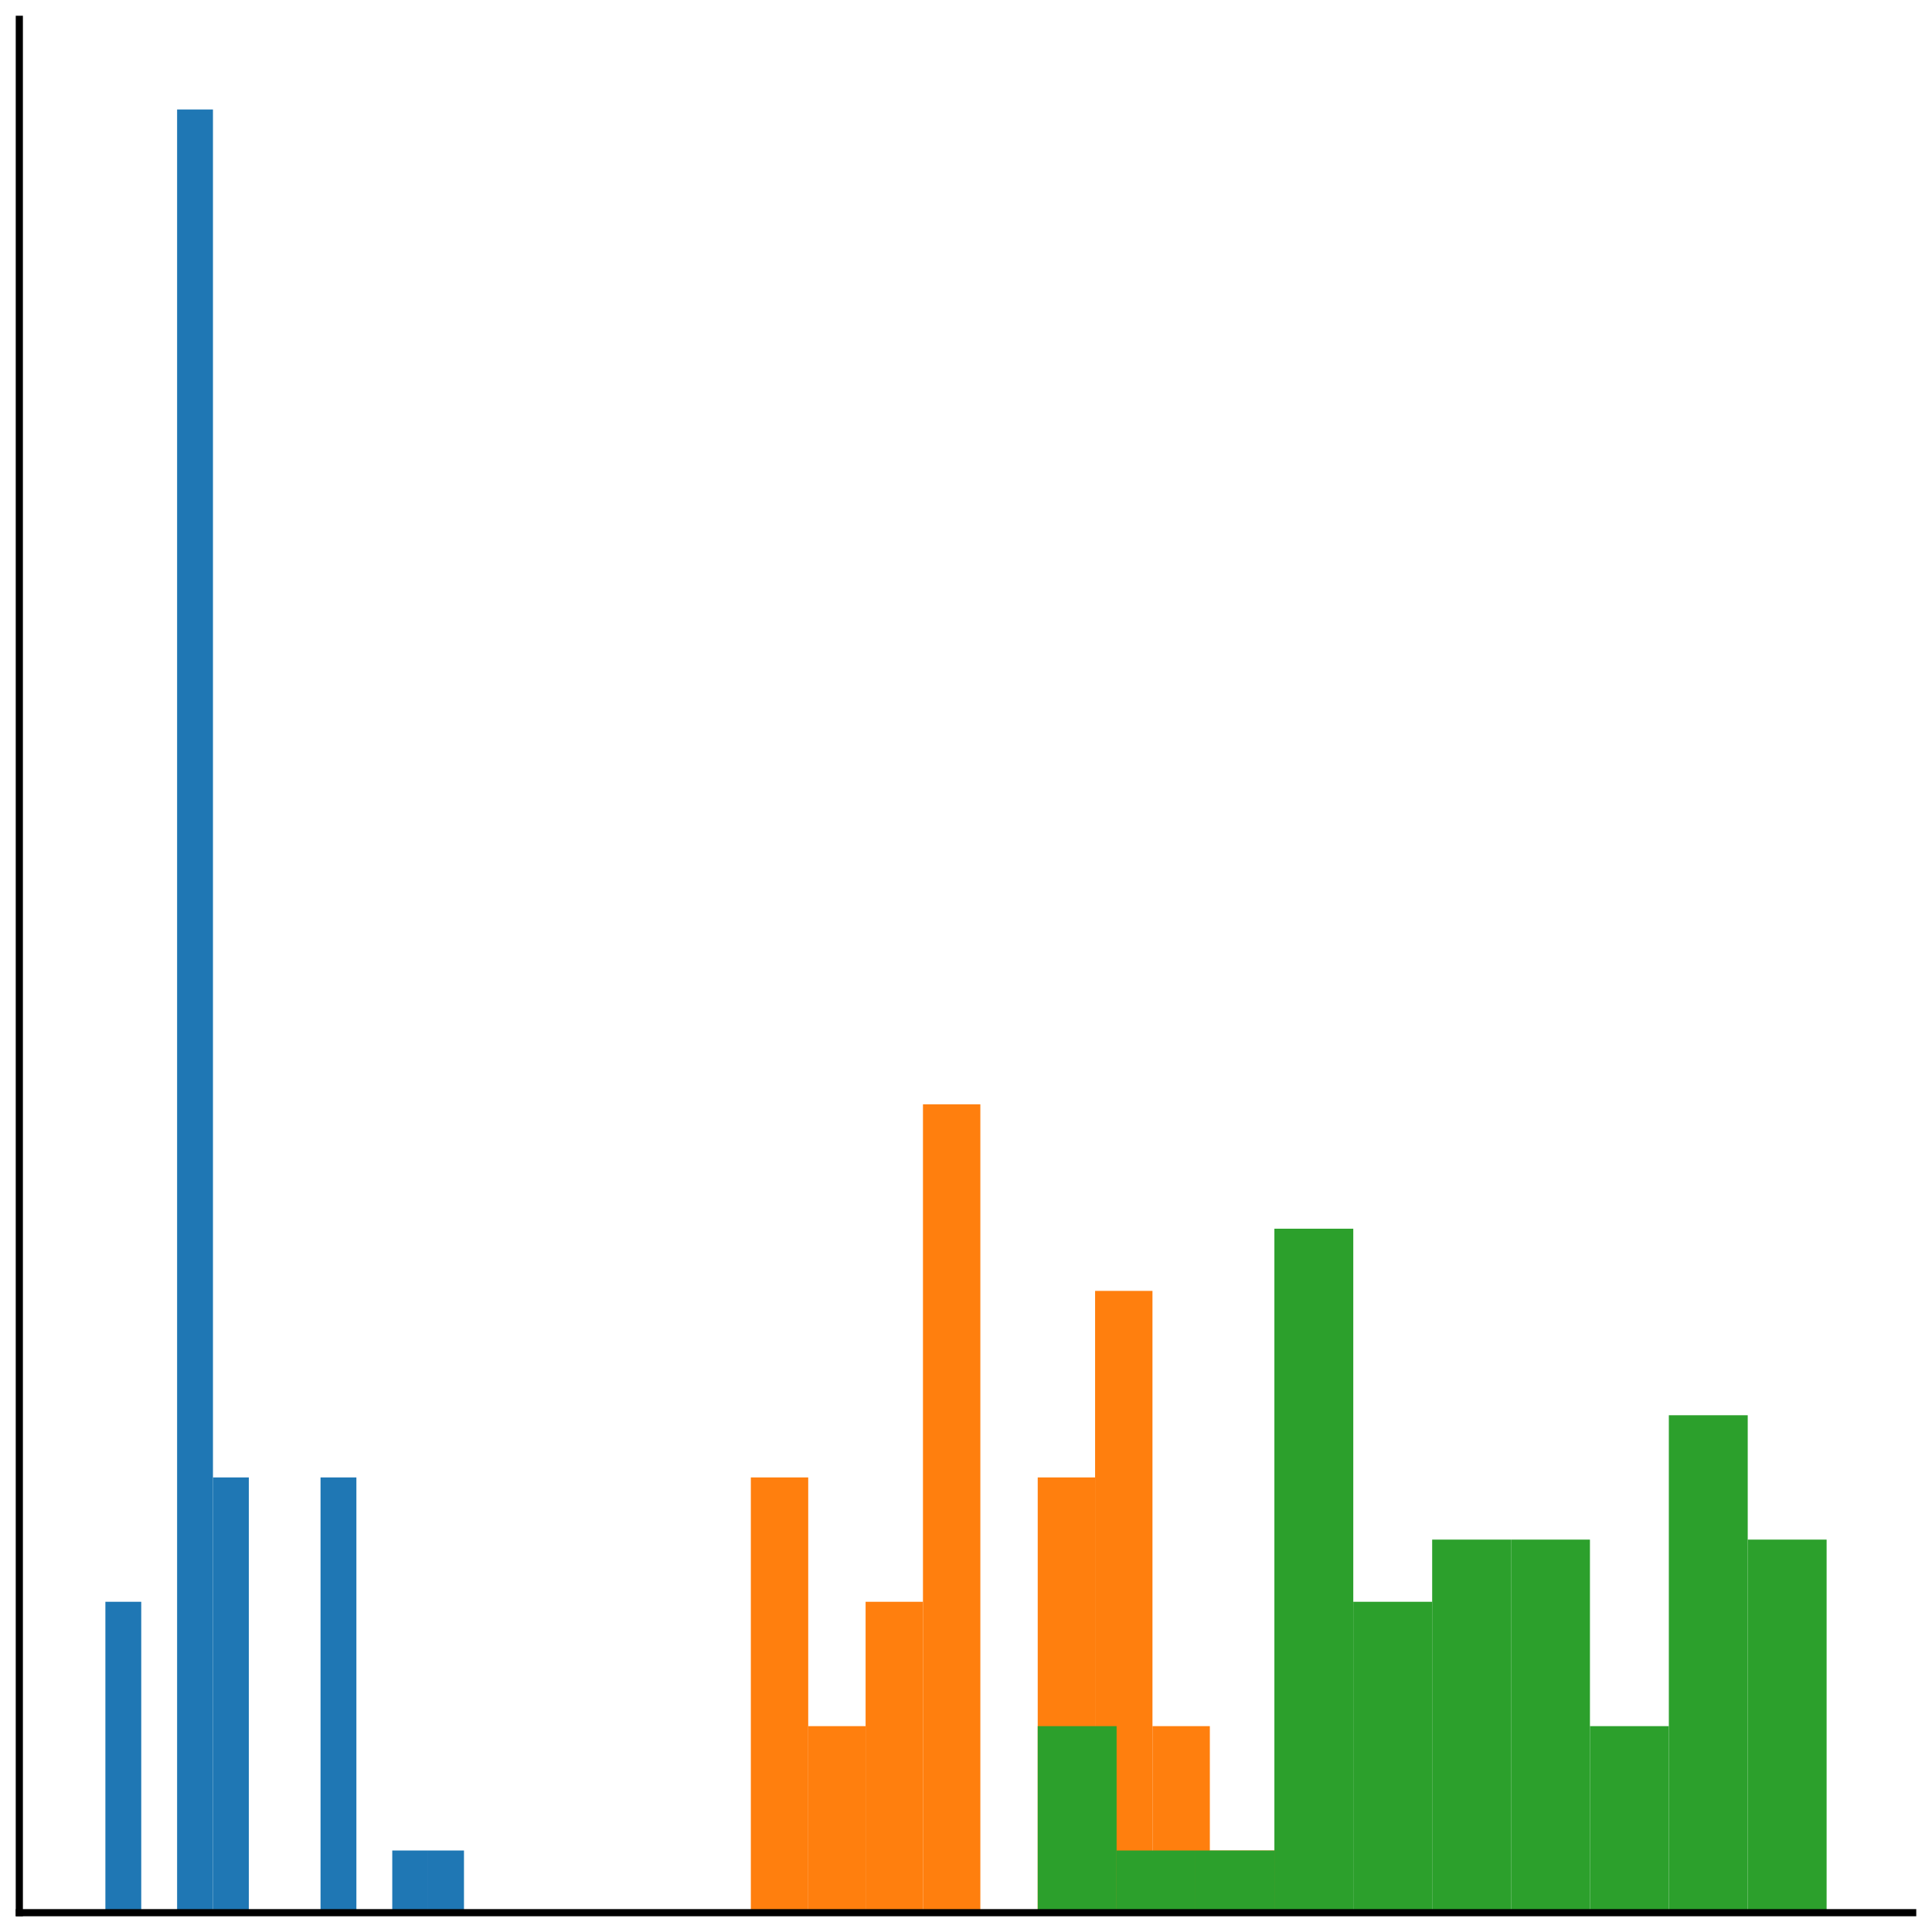
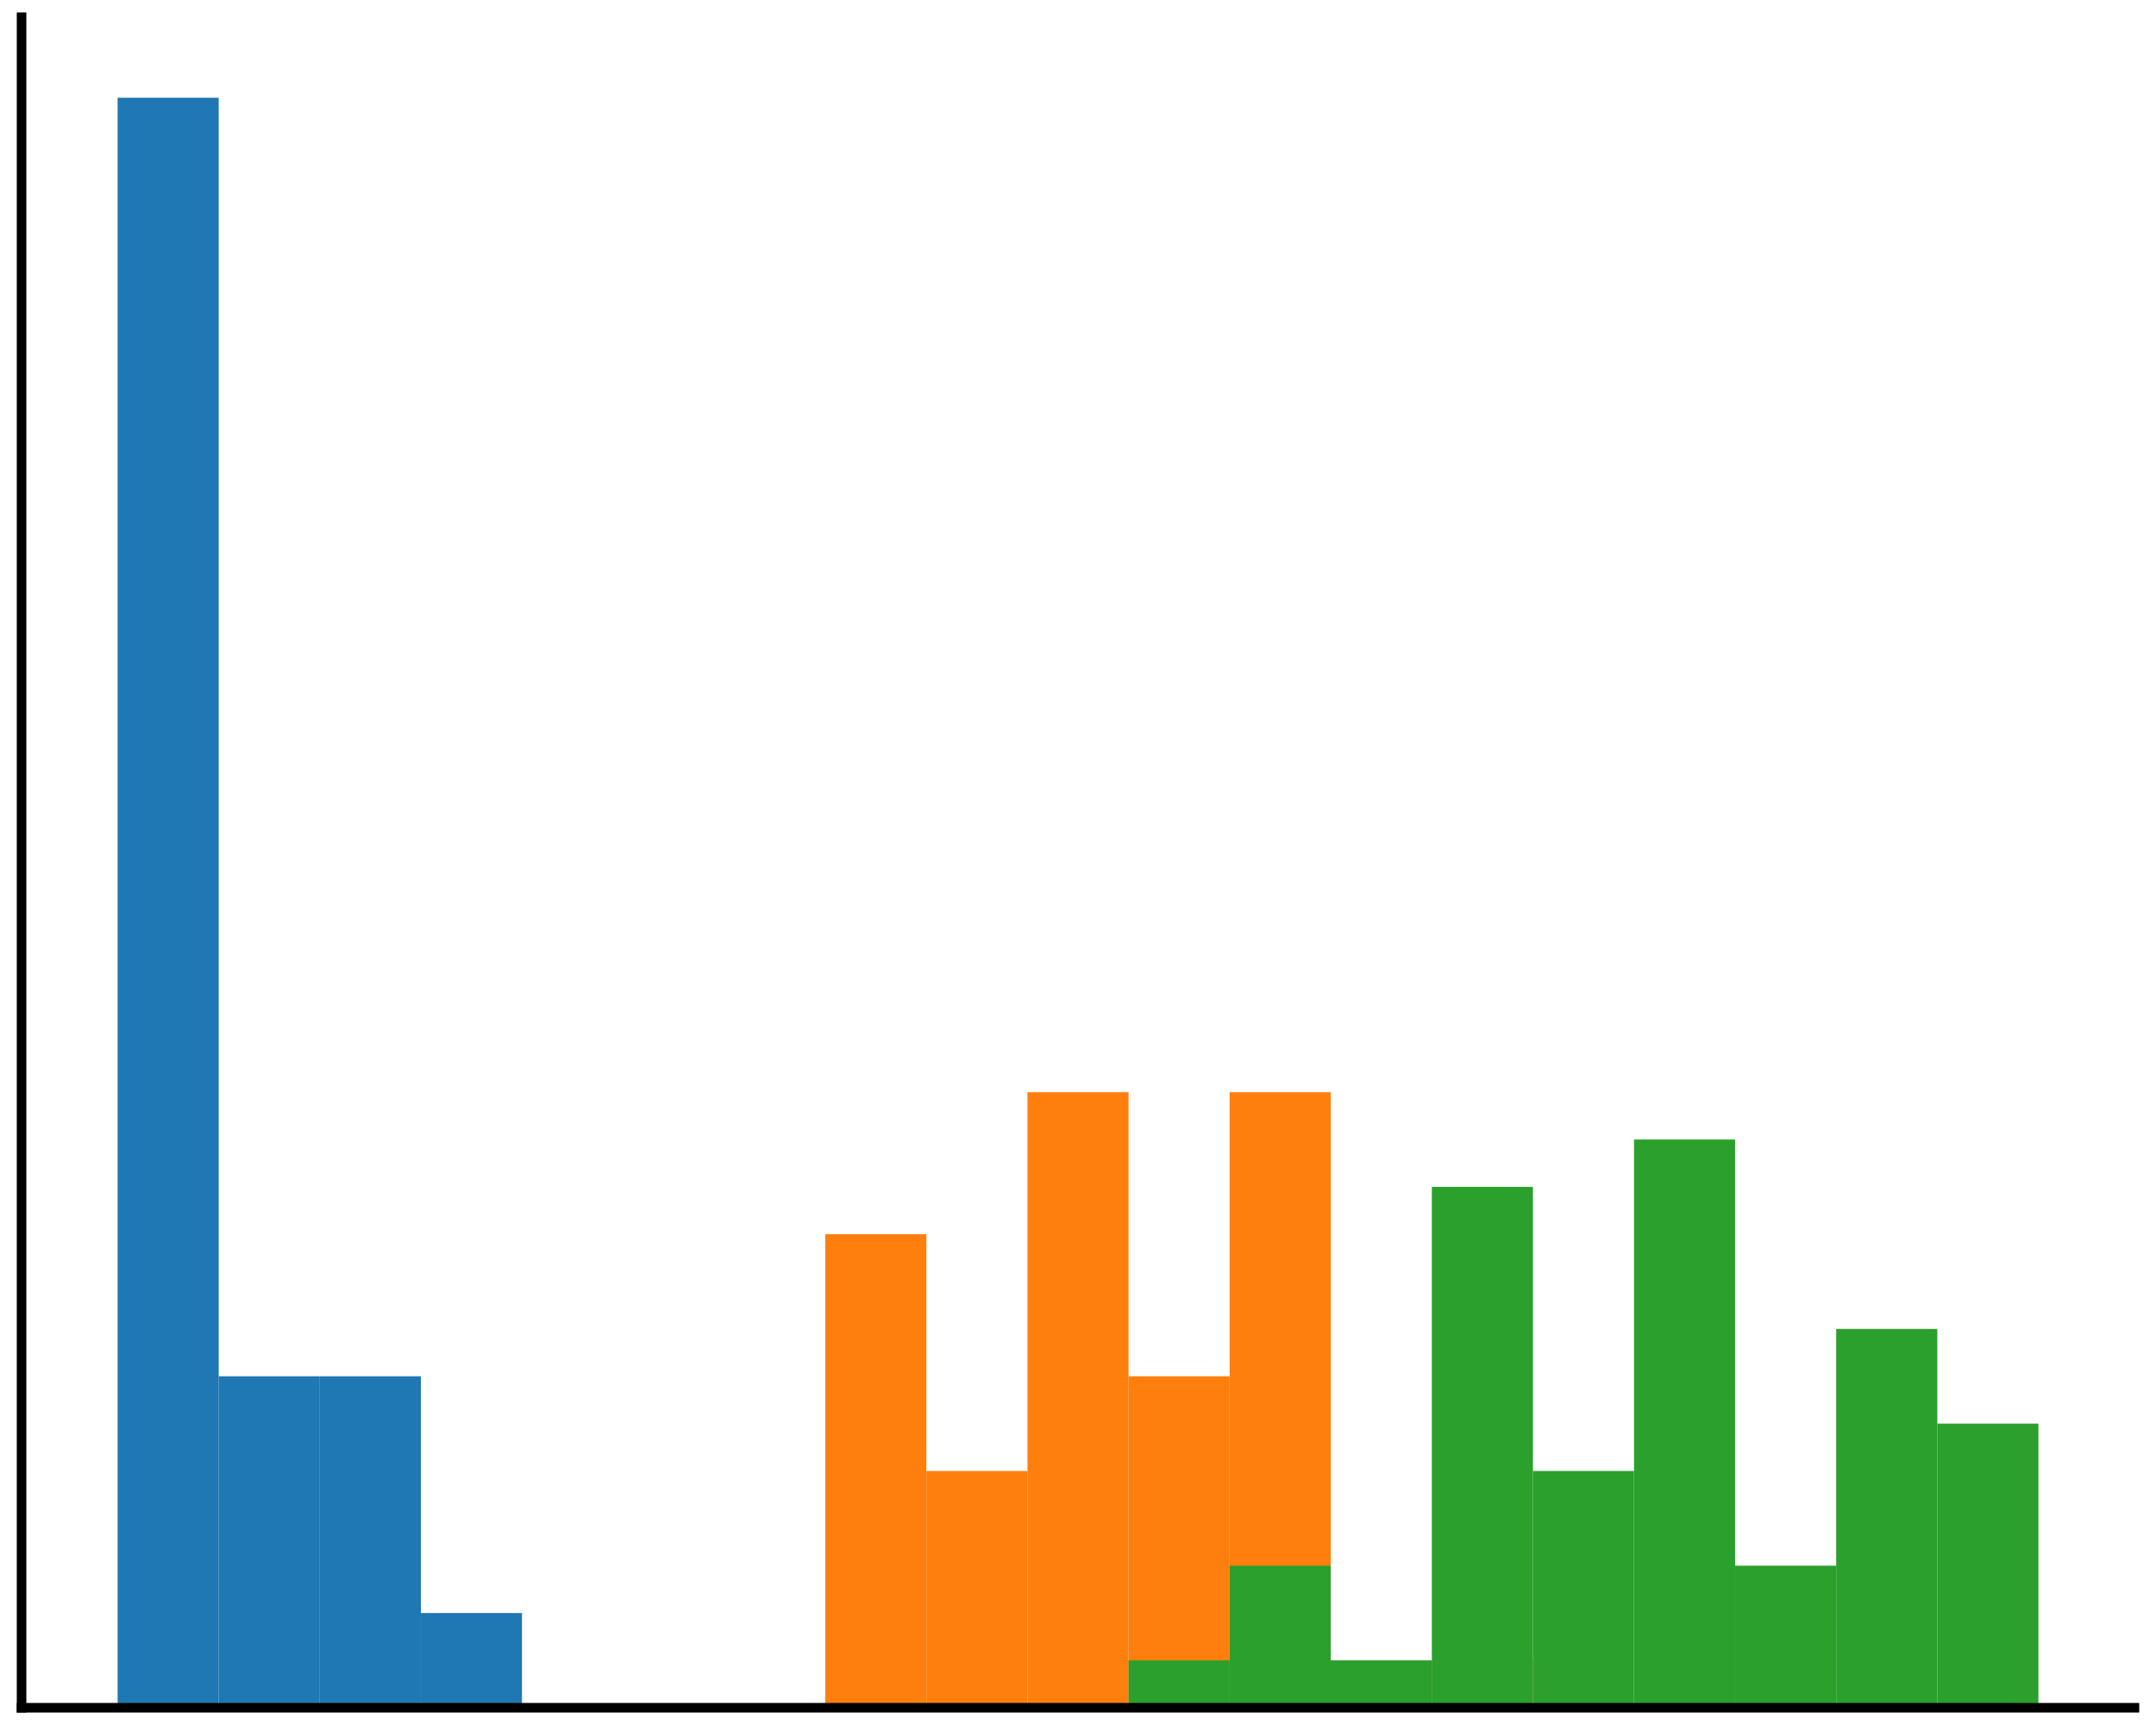
- <svg xmlns="http://www.w3.org/2000/svg" height="216pt" version="1.1" viewBox="0 0 216 216" width="216pt">
+ <svg xmlns="http://www.w3.org/2000/svg" height="144pt" version="1.1" viewBox="0 0 180 144" width="180pt">
  <defs>
    <style type="text/css">
*{stroke-linecap:butt;stroke-linejoin:round;}
  </style>
  </defs>
  <g id="figure_1">
    <g id="patch_1">
-       <path d="M 0 216  L 216 216  L 216 0  L 0 0  z " style="fill:#ffffff;" />
+       <path d="M 0 144  L 180 144  L 180 0  L 0 0  z " style="fill:#ffffff;" />
    </g>
    <g id="axes_1">
      <g id="patch_2">
-         <path d="M 2.16 213.84  L 213.84 213.84  L 213.84 2.16  L 2.16 2.16  z " style="fill:none;" />
+         <path d="M 1.8 142.56  L 178.2 142.56  L 178.2 1.44  L 1.8 1.44  z " style="fill:none;" />
      </g>
      <g id="patch_3">
-         <path clip-path="url(#p7c7f686f16)" d="M 11.782 213.84  L 15.791 213.84  L 15.791 179.081  L 11.782 179.081  z " style="fill:#1f77b4;" />
+         <path clip-path="url(#p8e10e15a64)" d="M 9.818 142.56  L 18.258 142.56  L 18.258 8.16  L 9.818 8.16  z " style="fill:#1f77b4;" />
      </g>
      <g id="patch_4">
-         <path clip-path="url(#p7c7f686f16)" d="M 15.791 213.84  L 19.8 213.84  L 19.8 213.84  L 15.791 213.84  z " style="fill:#1f77b4;" />
+         <path clip-path="url(#p8e10e15a64)" d="M 18.258 142.56  L 26.699 142.56  L 26.699 114.889  L 18.258 114.889  z " style="fill:#1f77b4;" />
      </g>
      <g id="patch_5">
-         <path clip-path="url(#p7c7f686f16)" d="M 19.8 213.84  L 23.809 213.84  L 23.809 12.24  L 19.8 12.24  z " style="fill:#1f77b4;" />
+         <path clip-path="url(#p8e10e15a64)" d="M 26.699 142.56  L 35.139 142.56  L 35.139 114.889  L 26.699 114.889  z " style="fill:#1f77b4;" />
      </g>
      <g id="patch_6">
-         <path clip-path="url(#p7c7f686f16)" d="M 23.809 213.84  L 27.818 213.84  L 27.818 165.178  L 23.809 165.178  z " style="fill:#1f77b4;" />
+         <path clip-path="url(#p8e10e15a64)" d="M 35.139 142.56  L 43.579 142.56  L 43.579 134.654  L 35.139 134.654  z " style="fill:#1f77b4;" />
      </g>
      <g id="patch_7">
-         <path clip-path="url(#p7c7f686f16)" d="M 27.818 213.84  L 31.827 213.84  L 31.827 213.84  L 27.818 213.84  z " style="fill:#1f77b4;" />
+         <path clip-path="url(#p8e10e15a64)" d="M 43.579 142.56  L 52.019 142.56  L 52.019 142.56  L 43.579 142.56  z " style="fill:#1f77b4;" />
      </g>
      <g id="patch_8">
-         <path clip-path="url(#p7c7f686f16)" d="M 31.827 213.84  L 35.836 213.84  L 35.836 213.84  L 31.827 213.84  z " style="fill:#1f77b4;" />
+         <path clip-path="url(#p8e10e15a64)" d="M 52.019 142.56  L 60.459 142.56  L 60.459 142.56  L 52.019 142.56  z " style="fill:#1f77b4;" />
      </g>
      <g id="patch_9">
-         <path clip-path="url(#p7c7f686f16)" d="M 35.836 213.84  L 39.845 213.84  L 39.845 165.178  L 35.836 165.178  z " style="fill:#1f77b4;" />
+         <path clip-path="url(#p8e10e15a64)" d="M 60.459 142.56  L 68.9 142.56  L 68.9 142.56  L 60.459 142.56  z " style="fill:#1f77b4;" />
      </g>
      <g id="patch_10">
-         <path clip-path="url(#p7c7f686f16)" d="M 39.845 213.84  L 43.855 213.84  L 43.855 213.84  L 39.845 213.84  z " style="fill:#1f77b4;" />
+         <path clip-path="url(#p8e10e15a64)" d="M 68.9 142.56  L 77.34 142.56  L 77.34 142.56  L 68.9 142.56  z " style="fill:#1f77b4;" />
      </g>
      <g id="patch_11">
-         <path clip-path="url(#p7c7f686f16)" d="M 43.855 213.84  L 47.864 213.84  L 47.864 206.888  L 43.855 206.888  z " style="fill:#1f77b4;" />
+         <path clip-path="url(#p8e10e15a64)" d="M 77.34 142.56  L 85.78 142.56  L 85.78 142.56  L 77.34 142.56  z " style="fill:#1f77b4;" />
      </g>
      <g id="patch_12">
-         <path clip-path="url(#p7c7f686f16)" d="M 47.864 213.84  L 51.873 213.84  L 51.873 206.888  L 47.864 206.888  z " style="fill:#1f77b4;" />
+         <path clip-path="url(#p8e10e15a64)" d="M 85.78 142.56  L 94.22 142.56  L 94.22 142.56  L 85.78 142.56  z " style="fill:#1f77b4;" />
      </g>
      <g id="patch_13">
-         <path clip-path="url(#p7c7f686f16)" d="M 83.945 213.84  L 90.36 213.84  L 90.36 165.178  L 83.945 165.178  z " style="fill:#ff7f0e;" />
+         <path clip-path="url(#p8e10e15a64)" d="M 94.22 142.56  L 102.66 142.56  L 102.66 142.56  L 94.22 142.56  z " style="fill:#1f77b4;" />
      </g>
      <g id="patch_14">
-         <path clip-path="url(#p7c7f686f16)" d="M 90.36 213.84  L 96.775 213.84  L 96.775 192.985  L 90.36 192.985  z " style="fill:#ff7f0e;" />
+         <path clip-path="url(#p8e10e15a64)" d="M 102.66 142.56  L 111.1 142.56  L 111.1 142.56  L 102.66 142.56  z " style="fill:#1f77b4;" />
      </g>
      <g id="patch_15">
-         <path clip-path="url(#p7c7f686f16)" d="M 96.775 213.84  L 103.189 213.84  L 103.189 179.081  L 96.775 179.081  z " style="fill:#ff7f0e;" />
+         <path clip-path="url(#p8e10e15a64)" d="M 111.1 142.56  L 119.541 142.56  L 119.541 142.56  L 111.1 142.56  z " style="fill:#1f77b4;" />
      </g>
      <g id="patch_16">
-         <path clip-path="url(#p7c7f686f16)" d="M 103.189 213.84  L 109.604 213.84  L 109.604 123.468  L 103.189 123.468  z " style="fill:#ff7f0e;" />
+         <path clip-path="url(#p8e10e15a64)" d="M 119.541 142.56  L 127.981 142.56  L 127.981 142.56  L 119.541 142.56  z " style="fill:#1f77b4;" />
      </g>
      <g id="patch_17">
-         <path clip-path="url(#p7c7f686f16)" d="M 109.604 213.84  L 116.018 213.84  L 116.018 213.84  L 109.604 213.84  z " style="fill:#ff7f0e;" />
+         <path clip-path="url(#p8e10e15a64)" d="M 127.981 142.56  L 136.421 142.56  L 136.421 142.56  L 127.981 142.56  z " style="fill:#1f77b4;" />
      </g>
      <g id="patch_18">
-         <path clip-path="url(#p7c7f686f16)" d="M 116.018 213.84  L 122.433 213.84  L 122.433 165.178  L 116.018 165.178  z " style="fill:#ff7f0e;" />
+         <path clip-path="url(#p8e10e15a64)" d="M 136.421 142.56  L 144.861 142.56  L 144.861 142.56  L 136.421 142.56  z " style="fill:#1f77b4;" />
      </g>
      <g id="patch_19">
-         <path clip-path="url(#p7c7f686f16)" d="M 122.433 213.84  L 128.847 213.84  L 128.847 144.323  L 122.433 144.323  z " style="fill:#ff7f0e;" />
+         <path clip-path="url(#p8e10e15a64)" d="M 144.861 142.56  L 153.301 142.56  L 153.301 142.56  L 144.861 142.56  z " style="fill:#1f77b4;" />
      </g>
      <g id="patch_20">
-         <path clip-path="url(#p7c7f686f16)" d="M 128.847 213.84  L 135.262 213.84  L 135.262 192.985  L 128.847 192.985  z " style="fill:#ff7f0e;" />
+         <path clip-path="url(#p8e10e15a64)" d="M 153.301 142.56  L 161.742 142.56  L 161.742 142.56  L 153.301 142.56  z " style="fill:#1f77b4;" />
      </g>
      <g id="patch_21">
-         <path clip-path="url(#p7c7f686f16)" d="M 135.262 213.84  L 141.676 213.84  L 141.676 206.888  L 135.262 206.888  z " style="fill:#ff7f0e;" />
+         <path clip-path="url(#p8e10e15a64)" d="M 161.742 142.56  L 170.182 142.56  L 170.182 142.56  L 161.742 142.56  z " style="fill:#1f77b4;" />
      </g>
      <g id="patch_22">
-         <path clip-path="url(#p7c7f686f16)" d="M 141.676 213.84  L 148.091 213.84  L 148.091 206.888  L 141.676 206.888  z " style="fill:#ff7f0e;" />
+         <path clip-path="url(#p8e10e15a64)" d="M 9.818 142.56  L 18.258 142.56  L 18.258 142.56  L 9.818 142.56  z " style="fill:#ff7f0e;" />
      </g>
      <g id="patch_23">
-         <path clip-path="url(#p7c7f686f16)" d="M 116.018 213.84  L 124.838 213.84  L 124.838 192.985  L 116.018 192.985  z " style="fill:#2ca02c;" />
+         <path clip-path="url(#p8e10e15a64)" d="M 18.258 142.56  L 26.699 142.56  L 26.699 142.56  L 18.258 142.56  z " style="fill:#ff7f0e;" />
      </g>
      <g id="patch_24">
-         <path clip-path="url(#p7c7f686f16)" d="M 124.838 213.84  L 133.658 213.84  L 133.658 206.888  L 124.838 206.888  z " style="fill:#2ca02c;" />
+         <path clip-path="url(#p8e10e15a64)" d="M 26.699 142.56  L 35.139 142.56  L 35.139 142.56  L 26.699 142.56  z " style="fill:#ff7f0e;" />
      </g>
      <g id="patch_25">
-         <path clip-path="url(#p7c7f686f16)" d="M 133.658 213.84  L 142.478 213.84  L 142.478 206.888  L 133.658 206.888  z " style="fill:#2ca02c;" />
+         <path clip-path="url(#p8e10e15a64)" d="M 35.139 142.56  L 43.579 142.56  L 43.579 142.56  L 35.139 142.56  z " style="fill:#ff7f0e;" />
      </g>
      <g id="patch_26">
-         <path clip-path="url(#p7c7f686f16)" d="M 142.478 213.84  L 151.298 213.84  L 151.298 137.371  L 142.478 137.371  z " style="fill:#2ca02c;" />
+         <path clip-path="url(#p8e10e15a64)" d="M 43.579 142.56  L 52.019 142.56  L 52.019 142.56  L 43.579 142.56  z " style="fill:#ff7f0e;" />
      </g>
      <g id="patch_27">
-         <path clip-path="url(#p7c7f686f16)" d="M 151.298 213.84  L 160.118 213.84  L 160.118 179.081  L 151.298 179.081  z " style="fill:#2ca02c;" />
+         <path clip-path="url(#p8e10e15a64)" d="M 52.019 142.56  L 60.459 142.56  L 60.459 142.56  L 52.019 142.56  z " style="fill:#ff7f0e;" />
      </g>
      <g id="patch_28">
-         <path clip-path="url(#p7c7f686f16)" d="M 160.118 213.84  L 168.938 213.84  L 168.938 172.13  L 160.118 172.13  z " style="fill:#2ca02c;" />
+         <path clip-path="url(#p8e10e15a64)" d="M 60.459 142.56  L 68.9 142.56  L 68.9 142.56  L 60.459 142.56  z " style="fill:#ff7f0e;" />
      </g>
      <g id="patch_29">
-         <path clip-path="url(#p7c7f686f16)" d="M 168.938 213.84  L 177.758 213.84  L 177.758 172.13  L 168.938 172.13  z " style="fill:#2ca02c;" />
+         <path clip-path="url(#p8e10e15a64)" d="M 68.9 142.56  L 77.34 142.56  L 77.34 103.031  L 68.9 103.031  z " style="fill:#ff7f0e;" />
      </g>
      <g id="patch_30">
-         <path clip-path="url(#p7c7f686f16)" d="M 177.758 213.84  L 186.578 213.84  L 186.578 192.985  L 177.758 192.985  z " style="fill:#2ca02c;" />
+         <path clip-path="url(#p8e10e15a64)" d="M 77.34 142.56  L 85.78 142.56  L 85.78 122.795  L 77.34 122.795  z " style="fill:#ff7f0e;" />
      </g>
      <g id="patch_31">
-         <path clip-path="url(#p7c7f686f16)" d="M 186.578 213.84  L 195.398 213.84  L 195.398 158.226  L 186.578 158.226  z " style="fill:#2ca02c;" />
+         <path clip-path="url(#p8e10e15a64)" d="M 85.78 142.56  L 94.22 142.56  L 94.22 91.172  L 85.78 91.172  z " style="fill:#ff7f0e;" />
      </g>
      <g id="patch_32">
-         <path clip-path="url(#p7c7f686f16)" d="M 195.398 213.84  L 204.218 213.84  L 204.218 172.13  L 195.398 172.13  z " style="fill:#2ca02c;" />
+         <path clip-path="url(#p8e10e15a64)" d="M 94.22 142.56  L 102.66 142.56  L 102.66 114.889  L 94.22 114.889  z " style="fill:#ff7f0e;" />
+       </g>
+       <g id="patch_33">
+         <path clip-path="url(#p8e10e15a64)" d="M 102.66 142.56  L 111.1 142.56  L 111.1 91.172  L 102.66 91.172  z " style="fill:#ff7f0e;" />
+       </g>
+       <g id="patch_34">
+         <path clip-path="url(#p8e10e15a64)" d="M 111.1 142.56  L 119.541 142.56  L 119.541 138.607  L 111.1 138.607  z " style="fill:#ff7f0e;" />
+       </g>
+       <g id="patch_35">
+         <path clip-path="url(#p8e10e15a64)" d="M 119.541 142.56  L 127.981 142.56  L 127.981 138.607  L 119.541 138.607  z " style="fill:#ff7f0e;" />
+       </g>
+       <g id="patch_36">
+         <path clip-path="url(#p8e10e15a64)" d="M 127.981 142.56  L 136.421 142.56  L 136.421 142.56  L 127.981 142.56  z " style="fill:#ff7f0e;" />
+       </g>
+       <g id="patch_37">
+         <path clip-path="url(#p8e10e15a64)" d="M 136.421 142.56  L 144.861 142.56  L 144.861 142.56  L 136.421 142.56  z " style="fill:#ff7f0e;" />
+       </g>
+       <g id="patch_38">
+         <path clip-path="url(#p8e10e15a64)" d="M 144.861 142.56  L 153.301 142.56  L 153.301 142.56  L 144.861 142.56  z " style="fill:#ff7f0e;" />
+       </g>
+       <g id="patch_39">
+         <path clip-path="url(#p8e10e15a64)" d="M 153.301 142.56  L 161.742 142.56  L 161.742 142.56  L 153.301 142.56  z " style="fill:#ff7f0e;" />
+       </g>
+       <g id="patch_40">
+         <path clip-path="url(#p8e10e15a64)" d="M 161.742 142.56  L 170.182 142.56  L 170.182 142.56  L 161.742 142.56  z " style="fill:#ff7f0e;" />
+       </g>
+       <g id="patch_41">
+         <path clip-path="url(#p8e10e15a64)" d="M 9.818 142.56  L 18.258 142.56  L 18.258 142.56  L 9.818 142.56  z " style="fill:#2ca02c;" />
+       </g>
+       <g id="patch_42">
+         <path clip-path="url(#p8e10e15a64)" d="M 18.258 142.56  L 26.699 142.56  L 26.699 142.56  L 18.258 142.56  z " style="fill:#2ca02c;" />
+       </g>
+       <g id="patch_43">
+         <path clip-path="url(#p8e10e15a64)" d="M 26.699 142.56  L 35.139 142.56  L 35.139 142.56  L 26.699 142.56  z " style="fill:#2ca02c;" />
+       </g>
+       <g id="patch_44">
+         <path clip-path="url(#p8e10e15a64)" d="M 35.139 142.56  L 43.579 142.56  L 43.579 142.56  L 35.139 142.56  z " style="fill:#2ca02c;" />
+       </g>
+       <g id="patch_45">
+         <path clip-path="url(#p8e10e15a64)" d="M 43.579 142.56  L 52.019 142.56  L 52.019 142.56  L 43.579 142.56  z " style="fill:#2ca02c;" />
+       </g>
+       <g id="patch_46">
+         <path clip-path="url(#p8e10e15a64)" d="M 52.019 142.56  L 60.459 142.56  L 60.459 142.56  L 52.019 142.56  z " style="fill:#2ca02c;" />
+       </g>
+       <g id="patch_47">
+         <path clip-path="url(#p8e10e15a64)" d="M 60.459 142.56  L 68.9 142.56  L 68.9 142.56  L 60.459 142.56  z " style="fill:#2ca02c;" />
+       </g>
+       <g id="patch_48">
+         <path clip-path="url(#p8e10e15a64)" d="M 68.9 142.56  L 77.34 142.56  L 77.34 142.56  L 68.9 142.56  z " style="fill:#2ca02c;" />
+       </g>
+       <g id="patch_49">
+         <path clip-path="url(#p8e10e15a64)" d="M 77.34 142.56  L 85.78 142.56  L 85.78 142.56  L 77.34 142.56  z " style="fill:#2ca02c;" />
+       </g>
+       <g id="patch_50">
+         <path clip-path="url(#p8e10e15a64)" d="M 85.78 142.56  L 94.22 142.56  L 94.22 142.56  L 85.78 142.56  z " style="fill:#2ca02c;" />
+       </g>
+       <g id="patch_51">
+         <path clip-path="url(#p8e10e15a64)" d="M 94.22 142.56  L 102.66 142.56  L 102.66 138.607  L 94.22 138.607  z " style="fill:#2ca02c;" />
+       </g>
+       <g id="patch_52">
+         <path clip-path="url(#p8e10e15a64)" d="M 102.66 142.56  L 111.1 142.56  L 111.1 130.701  L 102.66 130.701  z " style="fill:#2ca02c;" />
+       </g>
+       <g id="patch_53">
+         <path clip-path="url(#p8e10e15a64)" d="M 111.1 142.56  L 119.541 142.56  L 119.541 138.607  L 111.1 138.607  z " style="fill:#2ca02c;" />
+       </g>
+       <g id="patch_54">
+         <path clip-path="url(#p8e10e15a64)" d="M 119.541 142.56  L 127.981 142.56  L 127.981 99.078  L 119.541 99.078  z " style="fill:#2ca02c;" />
+       </g>
+       <g id="patch_55">
+         <path clip-path="url(#p8e10e15a64)" d="M 127.981 142.56  L 136.421 142.56  L 136.421 122.795  L 127.981 122.795  z " style="fill:#2ca02c;" />
+       </g>
+       <g id="patch_56">
+         <path clip-path="url(#p8e10e15a64)" d="M 136.421 142.56  L 144.861 142.56  L 144.861 95.125  L 136.421 95.125  z " style="fill:#2ca02c;" />
+       </g>
+       <g id="patch_57">
+         <path clip-path="url(#p8e10e15a64)" d="M 144.861 142.56  L 153.301 142.56  L 153.301 130.701  L 144.861 130.701  z " style="fill:#2ca02c;" />
+       </g>
+       <g id="patch_58">
+         <path clip-path="url(#p8e10e15a64)" d="M 153.301 142.56  L 161.742 142.56  L 161.742 110.936  L 153.301 110.936  z " style="fill:#2ca02c;" />
+       </g>
+       <g id="patch_59">
+         <path clip-path="url(#p8e10e15a64)" d="M 161.742 142.56  L 170.182 142.56  L 170.182 118.842  L 161.742 118.842  z " style="fill:#2ca02c;" />
      </g>
      <g id="matplotlib.axis_1" />
      <g id="matplotlib.axis_2" />
-       <g id="patch_33">
-         <path d="M 2.16 213.84  L 2.16 2.16  " style="fill:none;stroke:#000000;stroke-linecap:square;stroke-linejoin:miter;stroke-width:0.8;" />
-       </g>
-       <g id="patch_34">
-         <path d="M 2.16 213.84  L 213.84 213.84  " style="fill:none;stroke:#000000;stroke-linecap:square;stroke-linejoin:miter;stroke-width:0.8;" />
+       <g id="patch_60">
+         <path d="M 1.8 142.56  L 1.8 1.44  " style="fill:none;stroke:#000000;stroke-linecap:square;stroke-linejoin:miter;stroke-width:0.8;" />
+       </g>
+       <g id="patch_61">
+         <path d="M 1.8 142.56  L 178.2 142.56  " style="fill:none;stroke:#000000;stroke-linecap:square;stroke-linejoin:miter;stroke-width:0.8;" />
      </g>
    </g>
  </g>
  <defs>
-     <clipPath id="p7c7f686f16">
-       <rect height="211.68" width="211.68" x="2.16" y="2.16" />
+     <clipPath id="p8e10e15a64">
+       <rect height="141.12" width="176.4" x="1.8" y="1.44" />
    </clipPath>
  </defs>
</svg>
